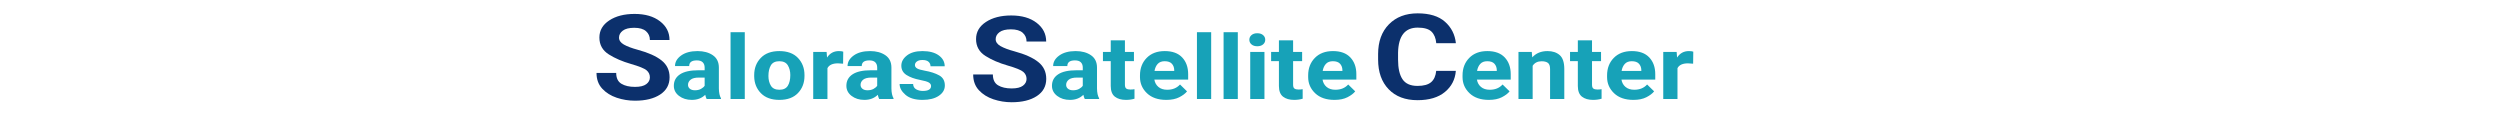
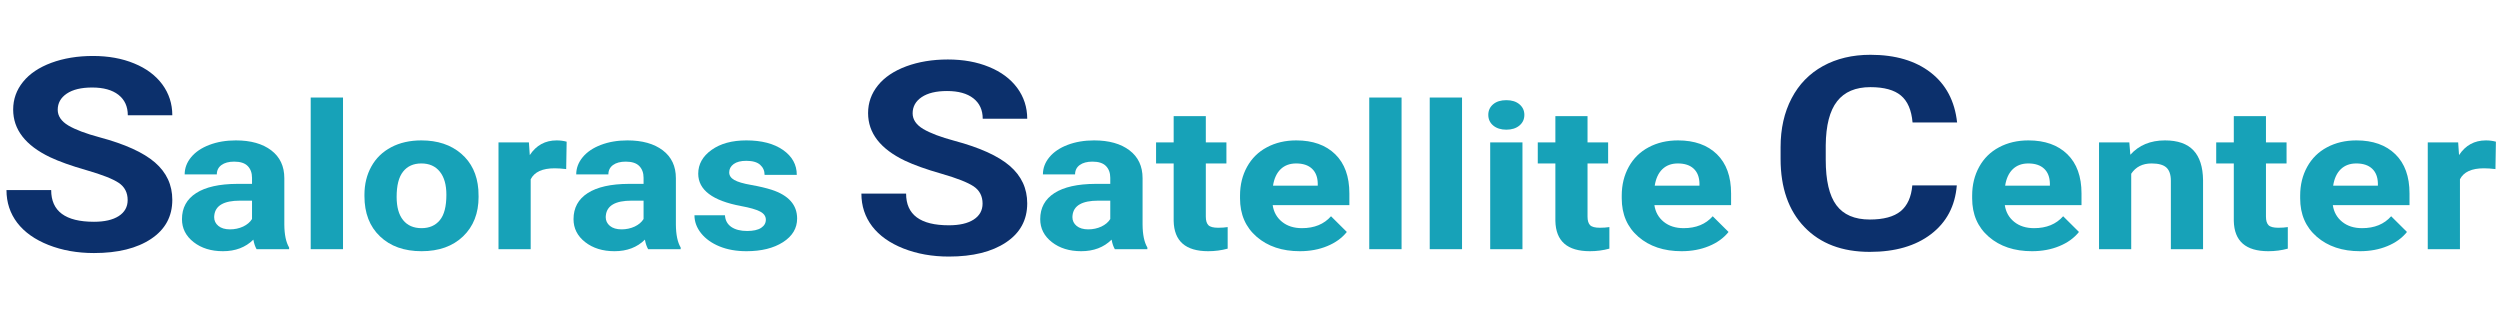
- <svg xmlns="http://www.w3.org/2000/svg" xml:space="preserve" width="1100px" height="50px" version="1.1" style="shape-rendering:geometricPrecision; text-rendering:geometricPrecision; image-rendering:optimizeQuality; fill-rule:evenodd; clip-rule:evenodd" viewBox="0 0 1100000 49998">
+ <svg xmlns="http://www.w3.org/2000/svg" xml:space="preserve" width="800px" height="100px" version="1.1" style="shape-rendering:geometricPrecision; text-rendering:geometricPrecision; image-rendering:optimizeQuality; fill-rule:evenodd; clip-rule:evenodd" viewBox="0 0 800000 99999">
  <defs>
    <style type="text/css">
- 			
- 			.fil1 {fill:#0C306C}
- 			.fil0 {fill:#17A2B8}
- 			.fnt0 {font-weight:bold;font-size:39198.5px;font-family:'Roboto'}
- 			.fnt1 {font-weight:bold;font-size:52266.2px;font-family:'Roboto'}
- 			.md
- 			{
- 	 			animation: mdk 5s linear infinite;
- 			}
- 			.mu
- 			{
- 	 			animation: muk 5s linear infinite;
- 			}
- 			@keyframes mdk
- 			{
- 	 			0% {transform: translateY(100%)}
- 				20% {transform: translateY(100%)}
- 	 			30% {transform: translateY(0)}
- 				90% {transform: translateY(0)}
- 				100%{transform: translateY(100%)}
- 			}
- 			@keyframes muk
- 			{
- 	 			0% {transform: translateY(-100%)}
- 				20% {transform: translateY(-100%)}
- 	 			30% {transform: translateY(0)}
- 				90% {transform: translateY(0)}
- 				100%{transform: translateY(-100%)}
- 			}
- 			
- 		</style>
+    
+     .fil1 {fill:#0C306C;fill-rule:nonzero}
+     .fil0 {fill:#17A2B8;fill-rule:nonzero}
+ 	.md
+ 	{
+ 		animation: mdk 5s linear infinite;
+ 	}
+ 	.mu
+ 	{
+ 		animation: muk 5s linear infinite;
+ 	}
+ 	@keyframes mdk
+ 	{
+ 		0% {transform: translateY(100%)}
+ 		20% {transform: translateY(100%)}
+ 		30% {transform: translateY(0)}
+ 		90% {transform: translateY(0)}
+ 		100%{transform: translateY(100%)}
+ 	}
+ 	@keyframes muk
+ 	{
+ 		0% {transform: translateY(-100%)}
+ 		20% {transform: translateY(-100%)}
+ 		30% {transform: translateY(0)}
+ 		90% {transform: translateY(0)}
+ 		100%{transform: translateY(-100%)}
+ 	}
+ 
+    
+   </style>
  </defs>
  <g class="md">
-     <g transform="matrix(1.12785 0 0 1 -325320 18568.3)">
-       <text x="550000" y="24999" class="fil0 fnt0">aloras</text>
-       <text x="697518" y="24999" class="fil0 fnt0">atellite</text>
-       <text x="857617" y="24999" class="fil0 fnt0">enter</text>
-     </g>
+     <path class="fil0" d="M82106 79738c-475,-820 -815,-1834 -1034,-3052 -2494,2469 -5741,3699 -9731,3699 -3770,0 -6908,-971 -9389,-2912 -2482,-1941 -3722,-4389 -3722,-7344 0,-3623 1520,-6406 4549,-8347 3029,-1940 7407,-2922 13124,-2944l4743 0 0 -1941c0,-1574 -463,-2825 -1375,-3764 -912,-938 -2360,-1412 -4330,-1412 -1726,0 -3088,367 -4075,1090 -984,721 -1483,1724 -1483,2987l-10290 0c0,-1974 682,-3807 2056,-5479 1387,-1682 3332,-2998 5850,-3957 2518,-960 5340,-1435 8478,-1435 4755,0 8526,1057 11311,3171 2798,2124 4196,5090 4196,8929l0 14817c24,3235 535,5693 1532,7354l0 540 -10410 0zm-8514 -6342c1520,0 2919,-301 4209,-894 1275,-605 2224,-1414 2845,-2416l0 -5878 -3843 0c-5157,0 -7907,1575 -8234,4735l-38 539c0,1133 450,2071 1351,2815 899,733 2141,1099 3710,1099z" />
+     <polygon id="1" class="fil0" points="109762,79738 99424,79738 99424,31210 109762,31210 " />
+     <path id="2" class="fil0" d="M116622 62343c0,-3396 742,-6417 2214,-9069 1471,-2653 3587,-4713 6361,-6168 2760,-1456 5972,-2179 9632,-2179 5206,0 9450,1412 12746,4239 3285,2814 5122,6653 5499,11494l72 2341c0,5251 -1654,9457 -4950,12627 -3309,3172 -7735,4757 -13294,4757 -5558,0 -9997,-1585 -13306,-4746 -3320,-3159 -4974,-7451 -4974,-12886l0 -410zm10301 648c0,3245 682,5726 2069,7441 1374,1713 3344,2577 5910,2577 2494,0 4439,-853 5837,-2545 1413,-1694 2105,-4411 2105,-8142 0,-3182 -692,-5651 -2105,-7398 -1398,-1747 -3368,-2621 -5910,-2621 -2518,0 -4463,874 -5837,2610 -1387,1736 -2069,4433 -2069,8078z" />
+     <path id="3" class="fil0" d="M181181 54104c-1398,-162 -2627,-248 -3698,-248 -3904,0 -6458,1165 -7663,3506l0 22376 -10301 0 0 -34164 9731 0 279 4055c2068,-3138 4938,-4702 8587,-4702 1143,0 2213,140 3211,410l-146 8767z" />
+     <path id="4" class="fil0" d="M207403 79738c-473,-820 -815,-1834 -1033,-3052 -2494,2469 -5742,3699 -9731,3699 -3769,0 -6909,-971 -9389,-2912 -2482,-1941 -3722,-4389 -3722,-7344 0,-3623 1520,-6406 4550,-8347 3027,-1940 7405,-2922 13122,-2944l4743 0 0 -1941c0,-1574 -461,-2825 -1374,-3764 -911,-938 -2359,-1412 -4329,-1412 -1727,0 -3090,367 -4075,1090 -985,721 -1485,1724 -1485,2987l-10288 0c0,-1974 680,-3807 2055,-5479 1386,-1682 3333,-2998 5851,-3957 2517,-960 5339,-1435 8477,-1435 4756,0 8526,1057 11311,3171 2797,2124 4197,5090 4197,8929l0 14817c23,3235 535,5693 1532,7354l0 540 -10412 0zm-8513 -6342c1520,0 2919,-301 4208,-894 1277,-605 2225,-1414 2845,-2416l0 -5878 -3842 0c-5157,0 -7906,1575 -8234,4735l-37 539c0,1133 450,2071 1350,2815 900,733 2141,1099 3710,1099z" />
+     <path id="5" class="fil0" d="M245071 70302c0,-1111 -633,-1995 -1873,-2632 -1252,-647 -3248,-1219 -6009,-1725 -9171,-1704 -13756,-5165 -13756,-10363 0,-3042 1425,-5575 4258,-7603 2845,-2038 6555,-3052 11140,-3052 4890,0 8806,1025 11737,3062 2930,2050 4403,4702 4403,7971l-10302 0c0,-1306 -473,-2373 -1422,-3225 -950,-853 -2433,-1273 -4452,-1273 -1740,0 -3077,345 -4026,1036 -948,700 -1424,1585 -1424,2653 0,1002 536,1822 1619,2436 1081,626 2907,1165 5472,1608 2567,452 4720,969 6483,1530 5437,1770 8161,4843 8161,9199 0,3117 -1507,5641 -4524,7571 -3015,1930 -6920,2890 -11688,2890 -3235,0 -6107,-507 -8612,-1532 -2505,-1024 -4463,-2426 -5898,-4206 -1423,-1779 -2130,-3698 -2130,-5769l9756 0c97,1628 777,2868 2032,3742 1264,862 2954,1295 5058,1295 1971,0 3467,-335 4477,-992 1010,-669 1520,-1543 1520,-2621z" />
+     <path class="fil0" d="M356746 79738c-475,-820 -817,-1834 -1035,-3052 -2493,2469 -5741,3699 -9730,3699 -3770,0 -6909,-971 -9390,-2912 -2481,-1941 -3721,-4389 -3721,-7344 0,-3623 1520,-6406 4549,-8347 3027,-1940 7407,-2922 13122,-2944l4745 0 0 -1941c0,-1574 -463,-2825 -1375,-3764 -912,-938 -2360,-1412 -4330,-1412 -1727,0 -3089,367 -4075,1090 -984,721 -1483,1724 -1483,2987l-10290 0c0,-1974 680,-3807 2055,-5479 1387,-1682 3333,-2998 5851,-3957 2517,-960 5339,-1435 8477,-1435 4756,0 8526,1057 11311,3171 2799,2124 4197,5090 4197,8929l0 14817c24,3235 535,5693 1532,7354l0 540 -10410 0zm-8514 -6342c1519,0 2919,-301 4207,-894 1277,-605 2225,-1414 2847,-2416l0 -5878 -3844 0c-5156,0 -7906,1575 -8234,4735l-37 539c0,1133 450,2071 1351,2815 899,733 2140,1099 3710,1099z" />
+     <path id="1" class="fil0" d="M385862 37162l0 8412 6592 0 0 6729 -6592 0 0 17038c0,1263 280,2169 826,2718 548,551 1593,820 3139,820 1130,0 2140,-76 3027,-215l0 6901c-2017,551 -4097,820 -6237,820 -7226,0 -10911,-3225 -11045,-9684l0 -18398 -5631 0 0 -6729 5631 0 0 -8412 10290 0z" />
+     <path id="2" class="fil0" d="M415952 80385c-5656,0 -10265,-1543 -13817,-4616 -3551,-3073 -5326,-7172 -5326,-12294l0 -884c0,-3429 753,-6503 2250,-9210 1495,-2706 3610,-4799 6360,-6254 2748,-1467 5875,-2200 9390,-2200 5278,0 9426,1477 12454,4422 3028,2954 4537,7139 4537,12552l0 3732 -24544 0c328,2232 1338,4011 3004,5358 1679,1349 3794,2018 6361,2018 3977,0 7067,-1273 9304,-3807l5060 5025c-1545,1931 -3637,3451 -6275,4529 -2629,1089 -5560,1629 -8758,1629zm-1180 -28082c-2043,0 -3697,615 -4975,1845 -1265,1229 -2078,2987 -2432,5272l14315 0 0 -732c-48,-2028 -656,-3602 -1849,-4713 -1191,-1111 -2869,-1672 -5059,-1672z" />
+     <polygon id="3" class="fil0" points="448500,79738 438161,79738 438161,31210 448500,31210 " />
+     <polygon id="4" class="fil0" points="467850,79738 457512,79738 457512,31210 467850,31210 " />
+     <path id="5" class="fil0" d="M487188 79738l-10326 0 0 -34164 10326 0 0 34164zm-10934 -42986c0,-1358 511,-2491 1544,-3374 1034,-885 2444,-1326 4232,-1326 1752,0 3150,441 4197,1326 1046,883 1568,2016 1568,3374 0,1392 -522,2535 -1580,3420 -1059,883 -2457,1326 -4185,1326 -1739,0 -3137,-443 -4195,-1326 -1058,-885 -1581,-2028 -1581,-3420z" />
+     <path id="6" class="fil0" d="M508010 37162l0 8412 6591 0 0 6729 -6591 0 0 17038c0,1263 280,2169 826,2718 547,551 1594,820 3139,820 1130,0 2140,-76 3027,-215l0 6901c-2018,551 -4097,820 -6238,820 -7226,0 -10909,-3225 -11044,-9684l0 -18398 -5632 0 0 -6729 5632 0 0 -8412 10290 0z" />
+     <path id="7" class="fil0" d="M538099 80385c-5656,0 -10264,-1543 -13816,-4616 -3552,-3073 -5327,-7172 -5327,-12294l0 -884c0,-3429 754,-6503 2250,-9210 1495,-2706 3611,-4799 6360,-6254 2749,-1467 5875,-2200 9391,-2200 5278,0 9426,1477 12454,4422 3027,2954 4537,7139 4537,12552l0 3732 -24544 0c327,2232 1337,4011 3004,5358 1678,1349 3793,2018 6360,2018 3978,0 7068,-1273 9306,-3807l5059 5025c-1545,1931 -3637,3451 -6276,4529 -2628,1089 -5559,1629 -8758,1629zm-1179 -28082c-2044,0 -3697,615 -4974,1845 -1266,1229 -2080,2987 -2433,5272l14315 0 0 -732c-49,-2028 -657,-3602 -1849,-4713 -1191,-1111 -2870,-1672 -5059,-1672z" />
+     <path class="fil0" d="M650234 80385c-5657,0 -10265,-1543 -13817,-4616 -3552,-3073 -5327,-7172 -5327,-12294l0 -884c0,-3429 754,-6503 2250,-9210 1496,-2706 3611,-4799 6360,-6254 2749,-1467 5875,-2200 9390,-2200 5279,0 9427,1477 12455,4422 3027,2954 4537,7139 4537,12552l0 3732 -24545 0c328,2232 1338,4011 3005,5358 1678,1349 3794,2018 6360,2018 3978,0 7067,-1273 9305,-3807l5060 5025c-1546,1931 -3637,3451 -6277,4529 -2628,1089 -5558,1629 -8756,1629zm-1180 -28082c-2044,0 -3697,615 -4975,1845 -1265,1229 -2079,2987 -2432,5272l14315 0 0 -732c-49,-2028 -657,-3602 -1850,-4713 -1190,-1111 -2869,-1672 -5058,-1672z" />
+     <path id="1" class="fil0" d="M681382 45574l328 3947c2750,-3062 6446,-4594 11080,-4594 4088,0 7129,1068 9123,3192 1994,2125 3015,5306 3065,9533l0 22086 -10303 0 0 -21903c0,-1930 -474,-3342 -1422,-4216 -948,-873 -2530,-1316 -4745,-1316 -2893,0 -5070,1101 -6518,3289l0 24146 -10302 0 0 -34164 9694 0z" />
+     <path id="2" class="fil0" d="M725107 37162l0 8412 6592 0 0 6729 -6592 0 0 17038c0,1263 280,2169 826,2718 548,551 1593,820 3139,820 1131,0 2140,-76 3027,-215l0 6901c-2018,551 -4097,820 -6238,820 -7225,0 -10910,-3225 -11045,-9684l0 -18398 -5630 0 0 -6729 5630 0 0 -8412 10291 0z" />
+     <path id="3" class="fil0" d="M755197 80385c-5656,0 -10265,-1543 -13816,-4616 -3552,-3073 -5327,-7172 -5327,-12294l0 -884c0,-3429 753,-6503 2250,-9210 1495,-2706 3610,-4799 6360,-6254 2748,-1467 5875,-2200 9390,-2200 5278,0 9426,1477 12453,4422 3029,2954 4538,7139 4538,12552l0 3732 -24544 0c328,2232 1338,4011 3004,5358 1679,1349 3794,2018 6361,2018 3978,0 7066,-1273 9304,-3807l5060 5025c-1546,1931 -3636,3451 -6276,4529 -2628,1089 -5558,1629 -8757,1629zm-1180 -28082c-2043,0 -3697,615 -4975,1845 -1265,1229 -2078,2987 -2431,5272l14315 0 0 -732c-49,-2028 -657,-3602 -1850,-4713 -1191,-1111 -2869,-1672 -5059,-1672z" />
+     <path id="4" class="fil0" d="M798545 54104c-1399,-162 -2628,-248 -3698,-248 -3904,0 -6457,1165 -7662,3506l0 22376 -10303 0 0 -34164 9731 0 280 4055c2067,-3138 4938,-4702 8587,-4702 1143,0 2212,140 3210,410l-145 8767z" />
  </g>
  <g class="mu">
-     <g transform="matrix(1.12785 0 0 1 -359868 18795.5)">
-       <text x="550000" y="24999" class="fil1 fnt1">S</text>
-     </g>
-     <g transform="matrix(1.12785 0 0 1 -194136 19477)">
-       <text x="550000" y="24999" class="fil1 fnt1">S</text>
-     </g>
-     <g transform="matrix(1.12785 0 0 1 -16425.5 18567.7)">
-       <text x="550000" y="24999" class="fil1 fnt1">C</text>
-     </g>
+     <path class="fil1" d="M40850 64023c0,-2387 -957,-4227 -2854,-5508 -1898,-1264 -5320,-2617 -10266,-4040 -4946,-1409 -8855,-2818 -11741,-4185 -7849,-3766 -11775,-8843 -11775,-15227 0,-3307 1055,-6269 3162,-8872 2093,-2602 5125,-4630 9067,-6097 3941,-1451 8368,-2185 13282,-2185 4946,0 9341,790 13201,2387 3875,1582 6875,3825 9017,6715 2124,2904 3195,6183 3195,9864l-14239 0c0,-2804 -1006,-4976 -3001,-6543 -1995,-1552 -4800,-2329 -8416,-2329 -3471,0 -6179,647 -8125,1956 -1930,1308 -2887,3034 -2887,5177 0,1984 1135,3666 3389,5018 2270,1337 5595,2602 10007,3781 8108,2172 14012,4846 17725,8053 3698,3206 5547,7189 5547,11963 0,5305 -2254,9476 -6795,12496 -4525,3019 -10622,4528 -18278,4528 -5335,0 -10168,-862 -14546,-2587 -4363,-1726 -7705,-4099 -10008,-7104 -2285,-3004 -3438,-6499 -3438,-10454l14304 0c0,6759 4558,10138 13688,10138 3374,0 6033,-604 7931,-1826 1897,-1223 2854,-2934 2854,-5119z" />
+     <path class="fil1" d="M314422 65147c0,-2387 -956,-4227 -2852,-5507 -1900,-1265 -5321,-2617 -10268,-4041 -4945,-1409 -8855,-2818 -11741,-4184 -7849,-3767 -11775,-8843 -11775,-15227 0,-3307 1056,-6269 3163,-8873 2093,-2602 5125,-4630 9067,-6096 3940,-1452 8368,-2185 13282,-2185 4947,0 9340,790 13201,2387 3876,1581 6876,3824 9016,6714 2125,2904 3196,6183 3196,9865l-14240 0c0,-2804 -1005,-4976 -3001,-6544 -1993,-1552 -4799,-2329 -8416,-2329 -3470,0 -6179,647 -8124,1956 -1931,1309 -2887,3034 -2887,5177 0,1984 1136,3666 3389,5018 2270,1337 5595,2602 10006,3781 8110,2172 14012,4846 17725,8053 3698,3207 5548,7189 5548,11963 0,5306 -2255,9476 -6795,12496 -4526,3019 -10623,4529 -18279,4529 -5335,0 -10167,-862 -14546,-2588 -4362,-1726 -7703,-4098 -10007,-7103 -2285,-3005 -3438,-6500 -3438,-10454l14305 0c0,6758 4556,10137 13686,10137 3375,0 6033,-603 7933,-1826 1896,-1222 2852,-2934 2852,-5119z" />
+     <path class="fil1" d="M626176 59334c-537,6600 -3277,11791 -8239,15587 -4947,3781 -11482,5679 -19591,5679 -8871,0 -15844,-2646 -20937,-7951 -5076,-5292 -7622,-12567 -7622,-21813l0 -3754c0,-5895 1167,-11100 3519,-15601 2336,-4486 5693,-7937 10039,-10338 4363,-2402 9422,-3610 15180,-3610 7995,0 14416,1899 19298,5680 4881,3797 7703,9116 8449,15975l-14254 0c-342,-3969 -1590,-6845 -3730,-8627 -2125,-1783 -5385,-2675 -9763,-2675 -4752,0 -8303,1511 -10656,4529 -2367,3021 -3567,7708 -3633,14064l0 4630c0,6628 1119,11474 3391,14537 2270,3062 5837,4601 10719,4601 4394,0 7687,-891 9860,-2659 2157,-1784 3407,-4530 3730,-8254l14240 0z" />
  </g>
</svg>
